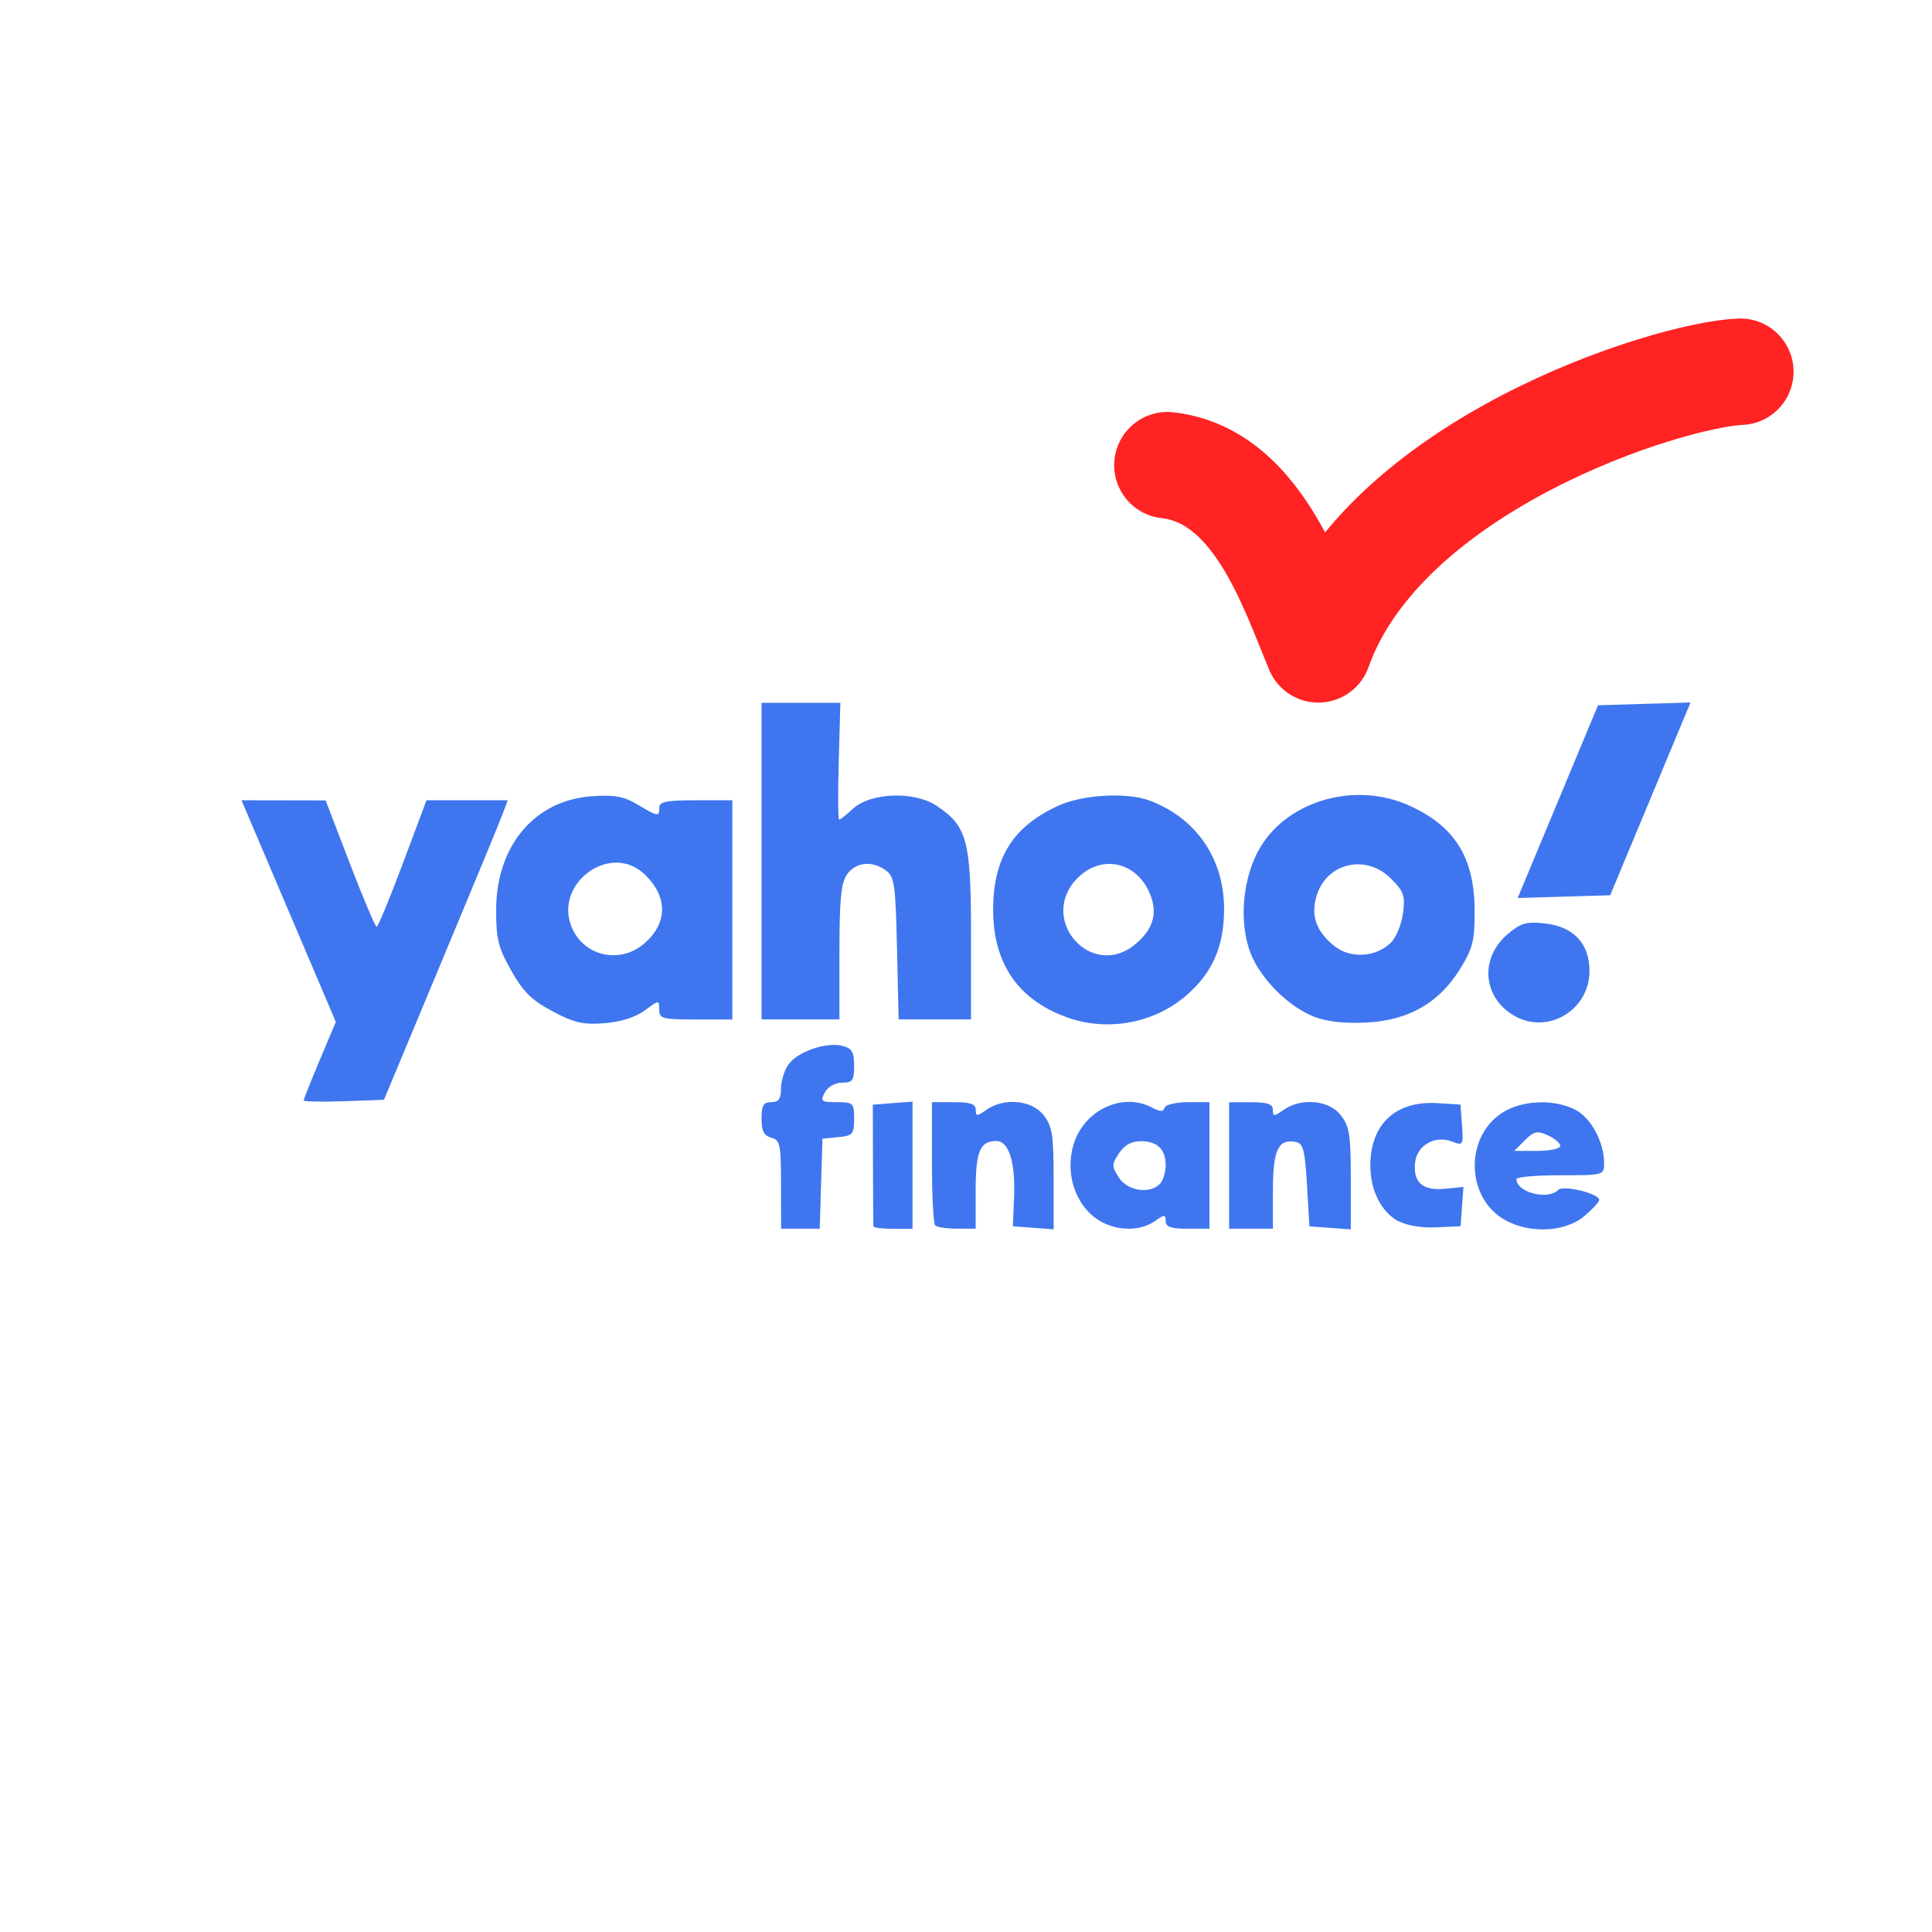
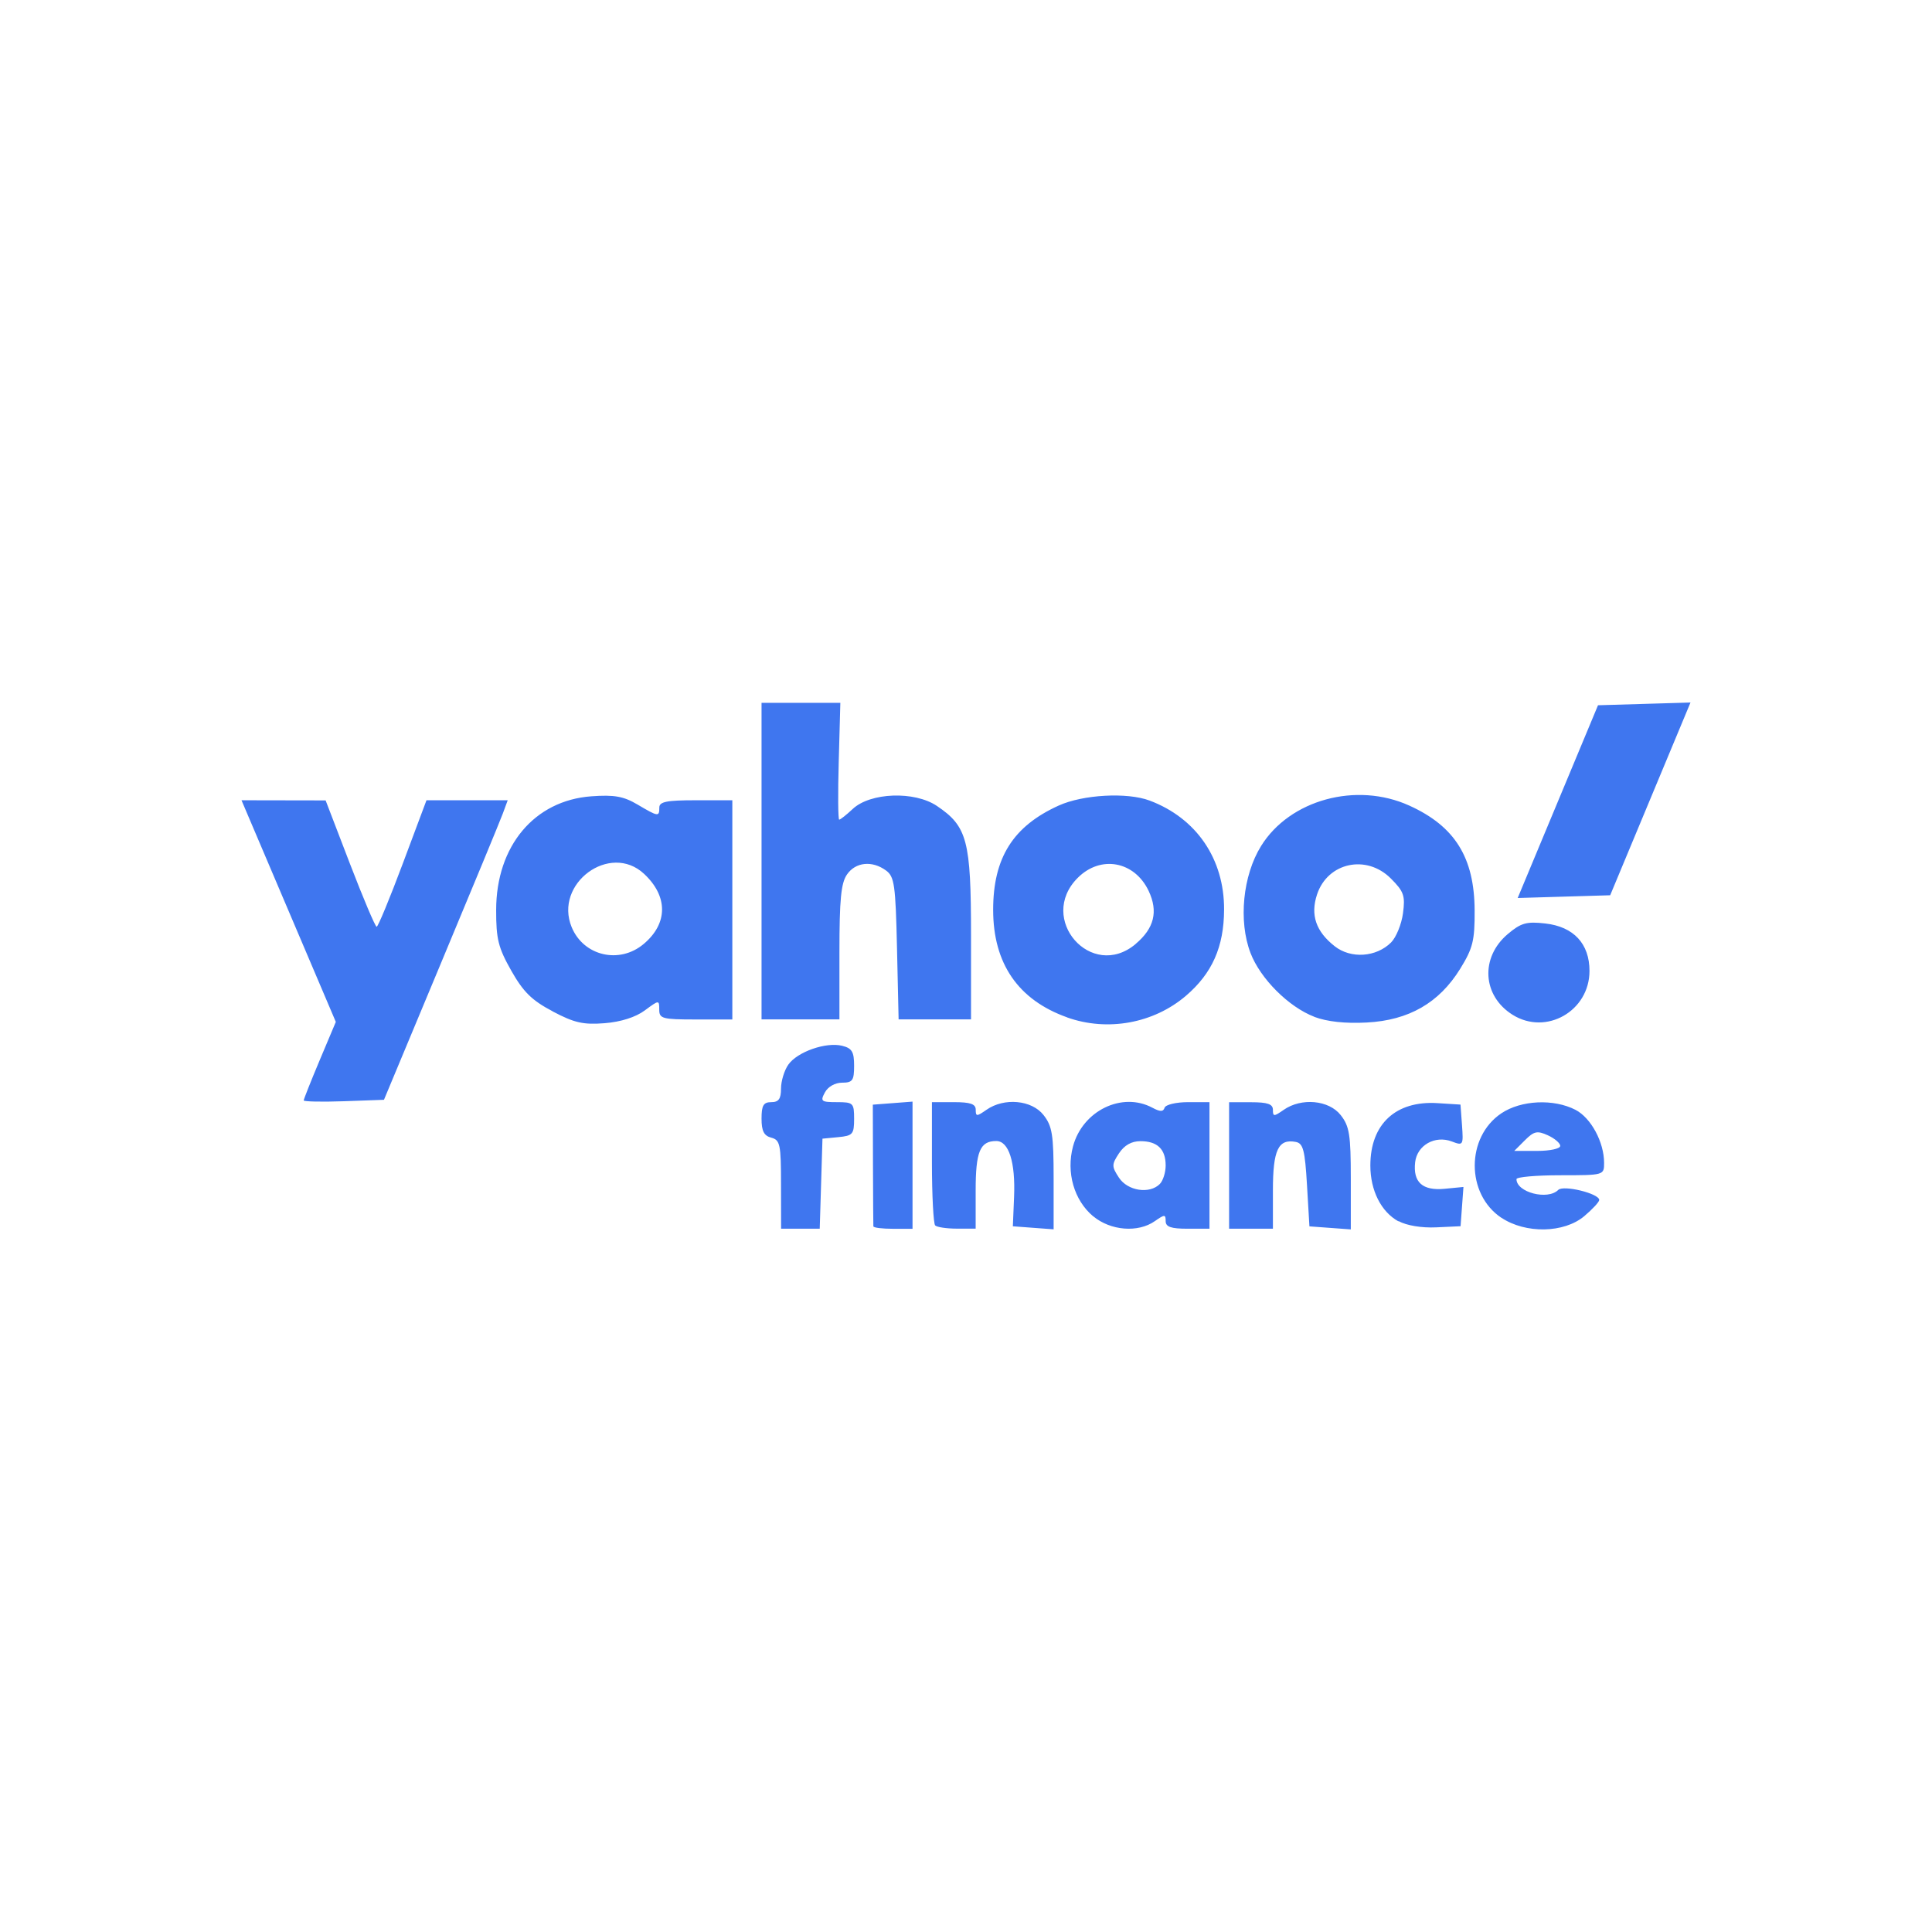
<svg xmlns="http://www.w3.org/2000/svg" width="96" height="96" viewBox="0 0 25.4 25.4" version="1.1" id="svg5" xml:space="preserve">
  <defs id="defs2" />
  <g id="layer1">
    <rect style="fill:none;stroke-width:1.234;stroke-linecap:round" id="rect356" width="25.4" height="25.4" x="0" y="0" rx="2.646" ry="2.646" />
    <path style="fill:#3f76ef;fill-opacity:1;stroke-width:0.064" d="m 10.268,15.573 c 0,-0.528 -0.012,-0.585 -0.128,-0.616 -0.096,-0.025 -0.128,-0.087 -0.128,-0.25 0,-0.174 0.025,-0.217 0.128,-0.217 0.097,0 0.128,-0.043 0.128,-0.178 0,-0.098 0.043,-0.24 0.096,-0.315 0.118,-0.169 0.496,-0.301 0.708,-0.248 0.129,0.032 0.157,0.079 0.157,0.262 0,0.194 -0.02,0.223 -0.158,0.223 -0.092,0 -0.186,0.053 -0.226,0.128 -0.063,0.117 -0.049,0.128 0.158,0.128 0.215,0 0.226,0.011 0.226,0.22 0,0.201 -0.018,0.222 -0.208,0.24 l -0.208,0.02 -0.018,0.592 -0.018,0.592 h -0.254 -0.254 z m 1.214,0.55 c -0.002,-0.018 -0.003,-0.385 -0.005,-0.816 l -0.002,-0.784 0.261,-0.02 0.261,-0.02 v 0.836 0.836 h -0.256 c -0.141,0 -0.257,-0.014 -0.258,-0.032 z m 0.813,-0.011 c -0.023,-0.023 -0.043,-0.398 -0.043,-0.832 v -0.79 h 0.288 c 0.218,0 0.288,0.024 0.288,0.1 0,0.09 0.013,0.09 0.142,0 0.232,-0.162 0.594,-0.129 0.749,0.069 0.115,0.146 0.133,0.258 0.133,0.836 v 0.667 l -0.268,-0.02 -0.268,-0.02 0.016,-0.386 c 0.019,-0.457 -0.069,-0.735 -0.234,-0.735 -0.214,0 -0.271,0.137 -0.271,0.653 v 0.499 h -0.245 c -0.135,0 -0.265,-0.019 -0.288,-0.043 z m 2.076,-0.122 c -0.251,-0.211 -0.356,-0.576 -0.264,-0.919 0.126,-0.469 0.644,-0.721 1.043,-0.508 0.103,0.055 0.143,0.055 0.161,0 0.013,-0.04 0.152,-0.073 0.307,-0.073 h 0.283 v 0.832 0.832 h -0.288 c -0.218,0 -0.288,-0.024 -0.288,-0.1 0,-0.09 -0.013,-0.09 -0.142,0 -0.222,0.156 -0.584,0.126 -0.812,-0.065 z m 0.877,-0.424 c 0.042,-0.042 0.077,-0.152 0.077,-0.243 0,-0.215 -0.109,-0.32 -0.331,-0.32 -0.119,0 -0.212,0.053 -0.283,0.16 -0.097,0.148 -0.097,0.172 0,0.32 0.114,0.174 0.402,0.219 0.537,0.083 z M 16.159,15.323 V 14.491 h 0.288 c 0.218,0 0.288,0.024 0.288,0.1 0,0.09 0.013,0.09 0.142,0 0.232,-0.162 0.594,-0.129 0.749,0.069 0.115,0.146 0.133,0.258 0.133,0.836 v 0.667 l -0.272,-0.02 -0.272,-0.02 -0.032,-0.544 c -0.027,-0.458 -0.05,-0.547 -0.147,-0.566 -0.231,-0.044 -0.301,0.105 -0.301,0.637 v 0.504 h -0.288 -0.288 z m 2.226,0.734 c -0.228,-0.126 -0.369,-0.406 -0.369,-0.734 0,-0.545 0.334,-0.855 0.884,-0.82 l 0.301,0.019 0.02,0.272 c 0.019,0.264 0.015,0.27 -0.134,0.213 -0.221,-0.084 -0.456,0.049 -0.482,0.272 -0.03,0.264 0.096,0.378 0.388,0.35 l 0.247,-0.024 -0.019,0.258 -0.019,0.258 -0.32,0.015 c -0.192,0.009 -0.39,-0.024 -0.495,-0.082 z m 1.353,-0.047 c -0.466,-0.312 -0.466,-1.06 0,-1.373 0.259,-0.174 0.688,-0.194 0.975,-0.046 0.204,0.106 0.376,0.424 0.376,0.698 0,0.161 -0.002,0.162 -0.576,0.162 -0.317,0 -0.576,0.023 -0.576,0.051 0,0.174 0.411,0.281 0.549,0.142 0.068,-0.068 0.539,0.047 0.539,0.132 0,0.026 -0.089,0.122 -0.197,0.213 -0.266,0.224 -0.772,0.233 -1.09,0.02 z m 0.775,-0.944 c 0,-0.036 -0.073,-0.099 -0.163,-0.14 -0.14,-0.064 -0.183,-0.054 -0.302,0.065 l -0.14,0.14 h 0.302 c 0.166,0 0.302,-0.029 0.302,-0.065 z M 3.993,14.467 c 0,-0.016 0.095,-0.255 0.211,-0.531 l 0.211,-0.501 -0.62,-1.457 -0.62,-1.457 0.553,0.001 0.553,0.001 0.319,0.831 c 0.176,0.457 0.334,0.831 0.352,0.83 0.018,-5.04e-4 0.173,-0.375 0.344,-0.832 l 0.311,-0.831 h 0.534 0.534 l -0.065,0.176 c -0.036,0.097 -0.402,0.983 -0.814,1.969 l -0.748,1.793 -0.528,0.019 c -0.29,0.01 -0.528,0.005 -0.528,-0.011 z M 7.266,13.296 C 6.992,13.152 6.88,13.041 6.722,12.762 6.551,12.46 6.522,12.346 6.523,11.962 c 0.001,-0.84 0.502,-1.438 1.251,-1.493 0.302,-0.022 0.423,-3.03e-4 0.607,0.108 0.274,0.162 0.287,0.163 0.287,0.04 0,-0.077 0.096,-0.096 0.48,-0.096 h 0.48 v 1.441 1.441 H 9.147 c -0.44,0 -0.48,-0.011 -0.48,-0.13 0,-0.128 -0.002,-0.128 -0.19,0.011 -0.12,0.089 -0.314,0.151 -0.528,0.168 -0.28,0.022 -0.397,-0.004 -0.683,-0.155 z m 1.197,-0.886 c 0.32,-0.269 0.321,-0.627 0.004,-0.922 -0.448,-0.417 -1.188,0.129 -0.951,0.702 0.157,0.379 0.628,0.489 0.947,0.22 z m 5.566,0.965 C 13.386,13.146 13.057,12.667 13.057,11.962 c 0,-0.684 0.261,-1.099 0.861,-1.371 0.319,-0.145 0.901,-0.177 1.196,-0.066 0.615,0.231 0.982,0.767 0.979,1.434 -0.002,0.489 -0.156,0.837 -0.502,1.133 -0.425,0.363 -1.03,0.473 -1.562,0.284 z m 0.901,-0.965 c 0.245,-0.206 0.299,-0.427 0.171,-0.698 -0.186,-0.391 -0.631,-0.473 -0.932,-0.171 -0.538,0.538 0.18,1.358 0.761,0.87 z m 2.35,0.958 c -0.338,-0.129 -0.711,-0.502 -0.84,-0.84 -0.16,-0.419 -0.101,-1.018 0.139,-1.405 0.377,-0.609 1.253,-0.848 1.949,-0.532 0.6,0.272 0.856,0.683 0.859,1.379 0.002,0.397 -0.023,0.496 -0.19,0.767 -0.277,0.448 -0.675,0.677 -1.228,0.706 -0.284,0.015 -0.521,-0.011 -0.689,-0.074 z m 1.009,-0.978 c 0.066,-0.066 0.137,-0.239 0.156,-0.383 0.031,-0.231 0.012,-0.286 -0.16,-0.458 -0.321,-0.321 -0.831,-0.21 -0.97,0.211 -0.089,0.269 -0.015,0.486 0.232,0.68 0.213,0.168 0.547,0.145 0.742,-0.05 z m 1.598,0.952 c -0.399,-0.249 -0.429,-0.755 -0.063,-1.063 0.173,-0.146 0.246,-0.166 0.492,-0.138 0.373,0.042 0.581,0.266 0.581,0.624 0,0.527 -0.569,0.852 -1.01,0.577 z M 10.012,11.321 V 9.24 h 0.518 0.518 l -0.021,0.768 c -0.012,0.423 -0.009,0.768 0.006,0.768 0.015,-4.8e-5 0.095,-0.063 0.177,-0.14 0.232,-0.218 0.813,-0.239 1.108,-0.04 0.399,0.269 0.448,0.454 0.448,1.701 l 10e-5,1.105 H 12.289 11.814 l -0.021,-0.934 c -0.019,-0.837 -0.034,-0.943 -0.145,-1.024 -0.182,-0.133 -0.399,-0.111 -0.512,0.052 -0.079,0.112 -0.1,0.33 -0.1,1.024 V 13.402 H 10.524 10.012 Z m 10.469,-0.782 0.528,-1.267 0.608,-0.018 0.608,-0.018 -0.528,1.267 -0.528,1.267 -0.608,0.018 -0.608,0.018 z" id="path3239" />
-     <path style="fill:none;stroke:#ff2323;stroke-width:1.4;stroke-linecap:round;stroke-linejoin:round;stroke-dasharray:none;stroke-opacity:1" d="m 15.348,6.116 c 1.167,0.132 1.631,1.571 1.984,2.421 0.864,-2.427 4.584,-3.607 5.548,-3.65" id="path368" />
  </g>
</svg>
